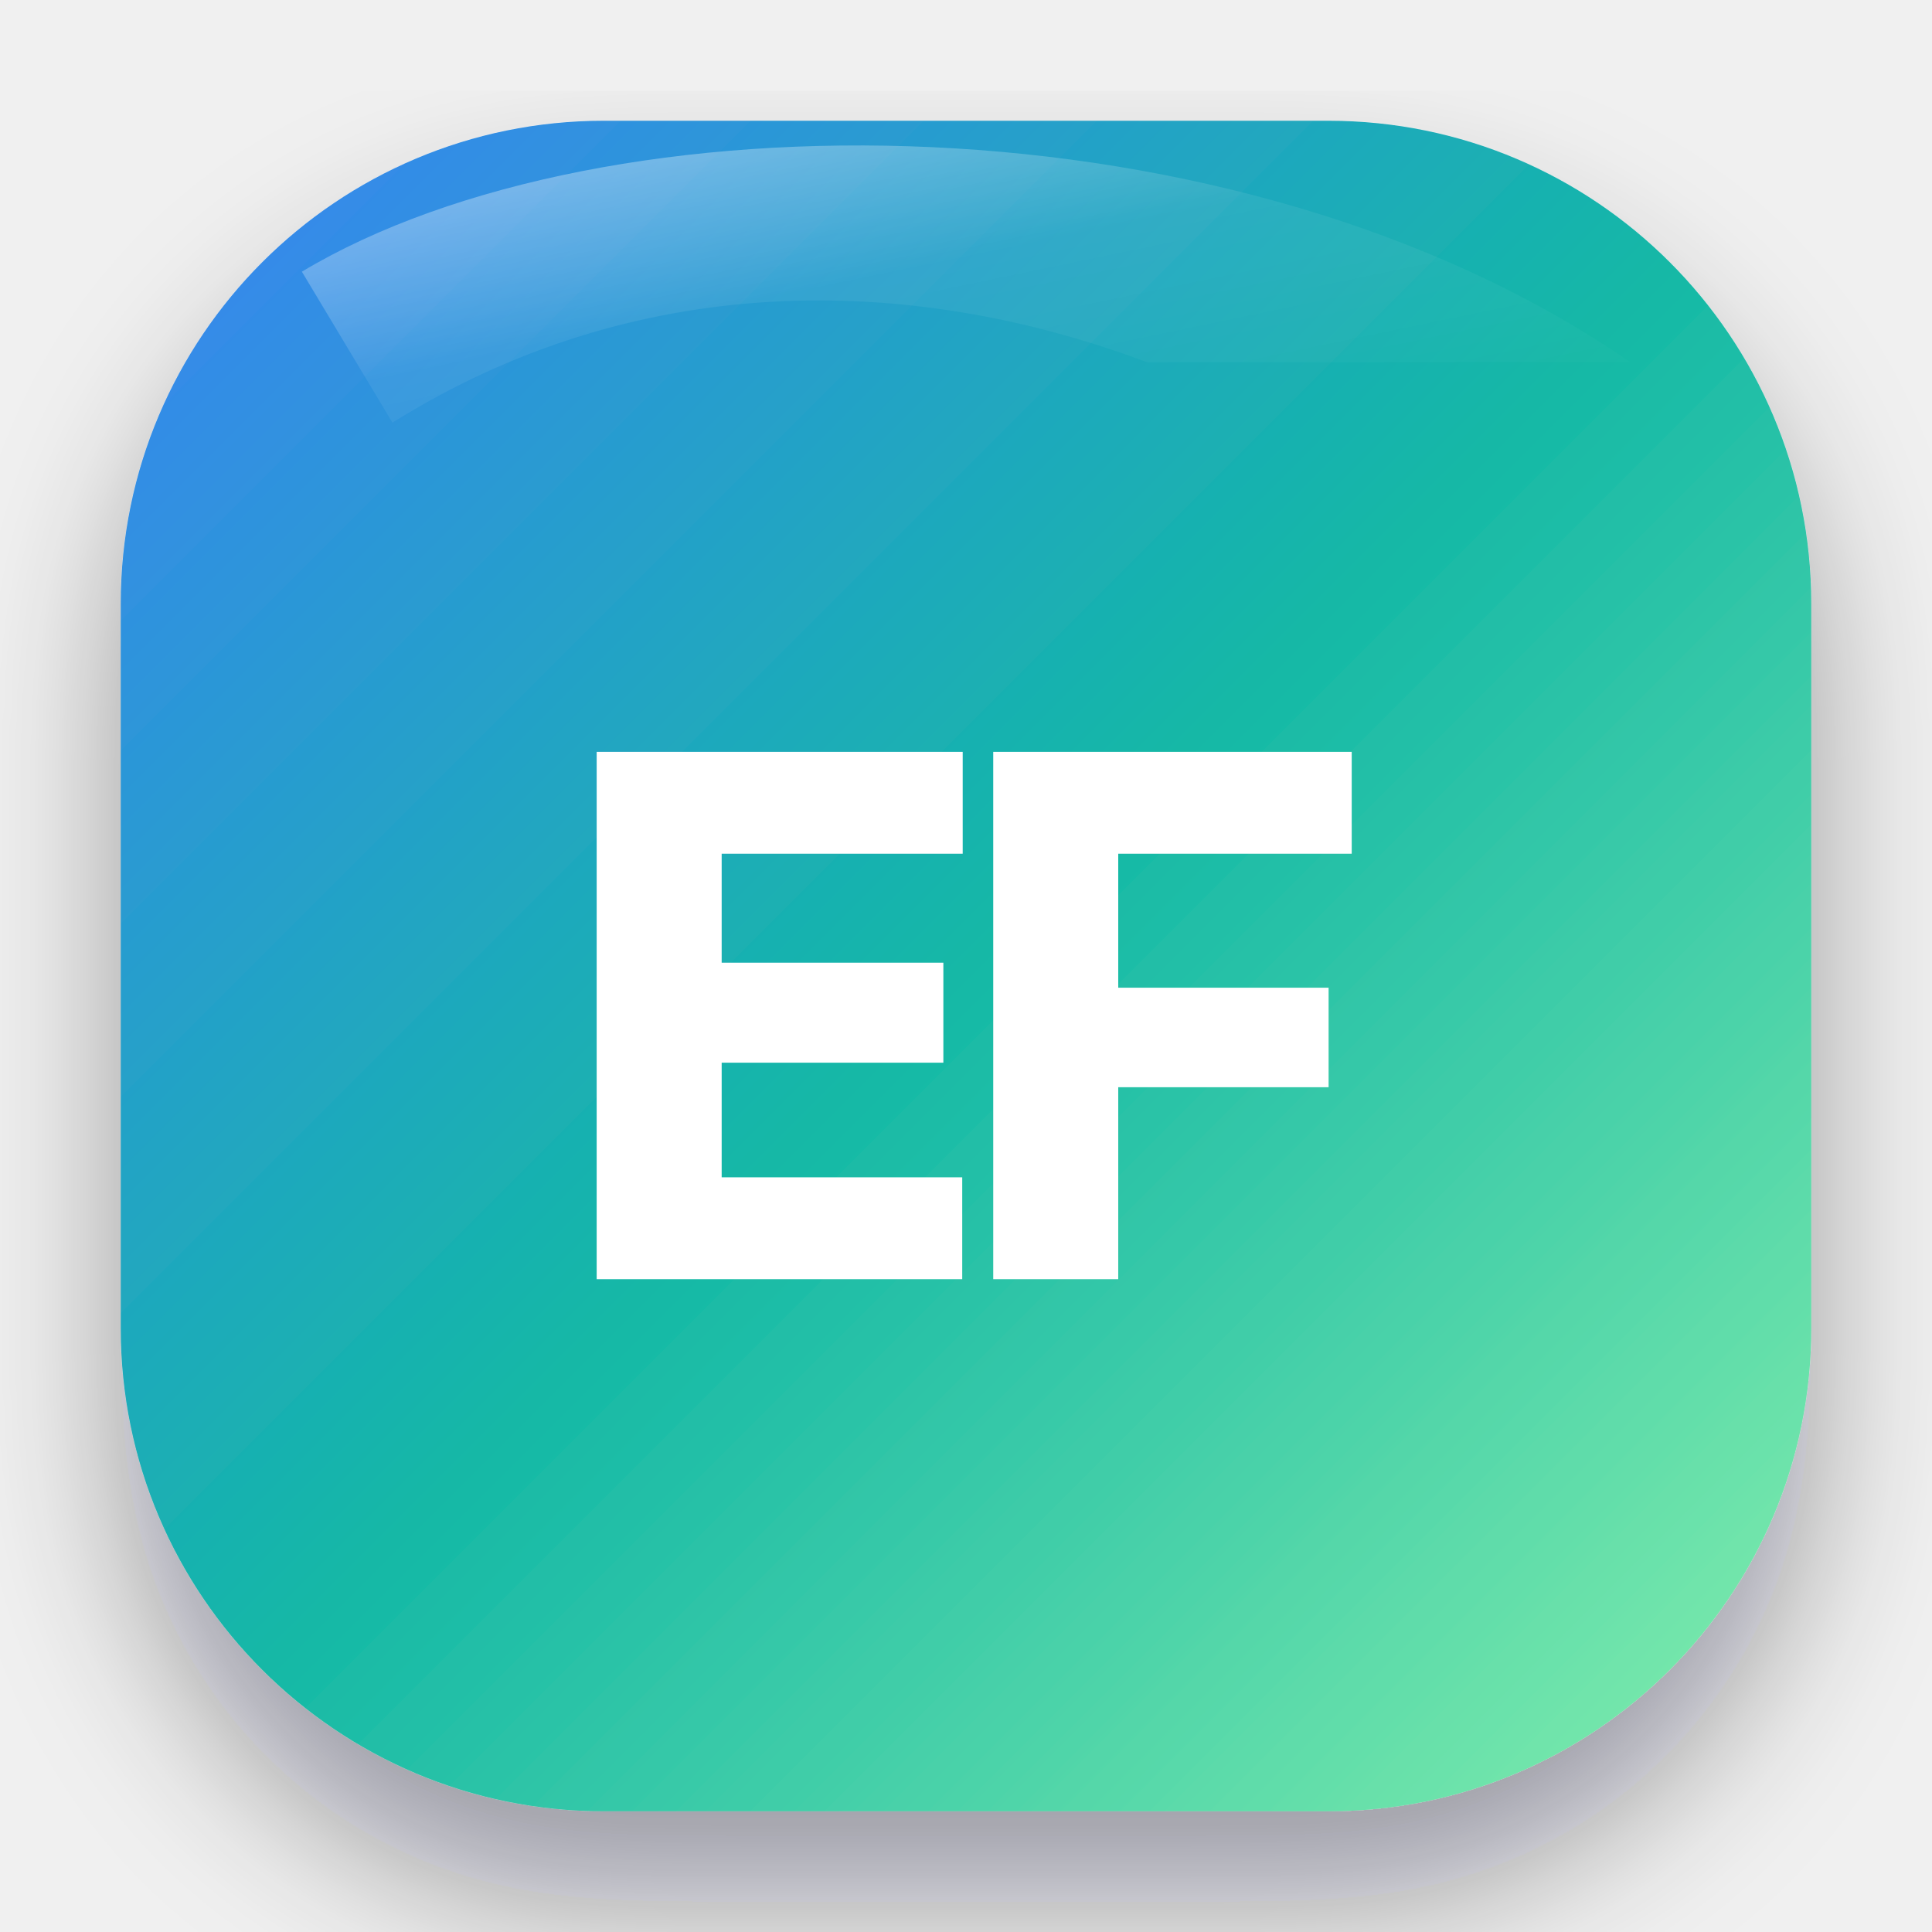
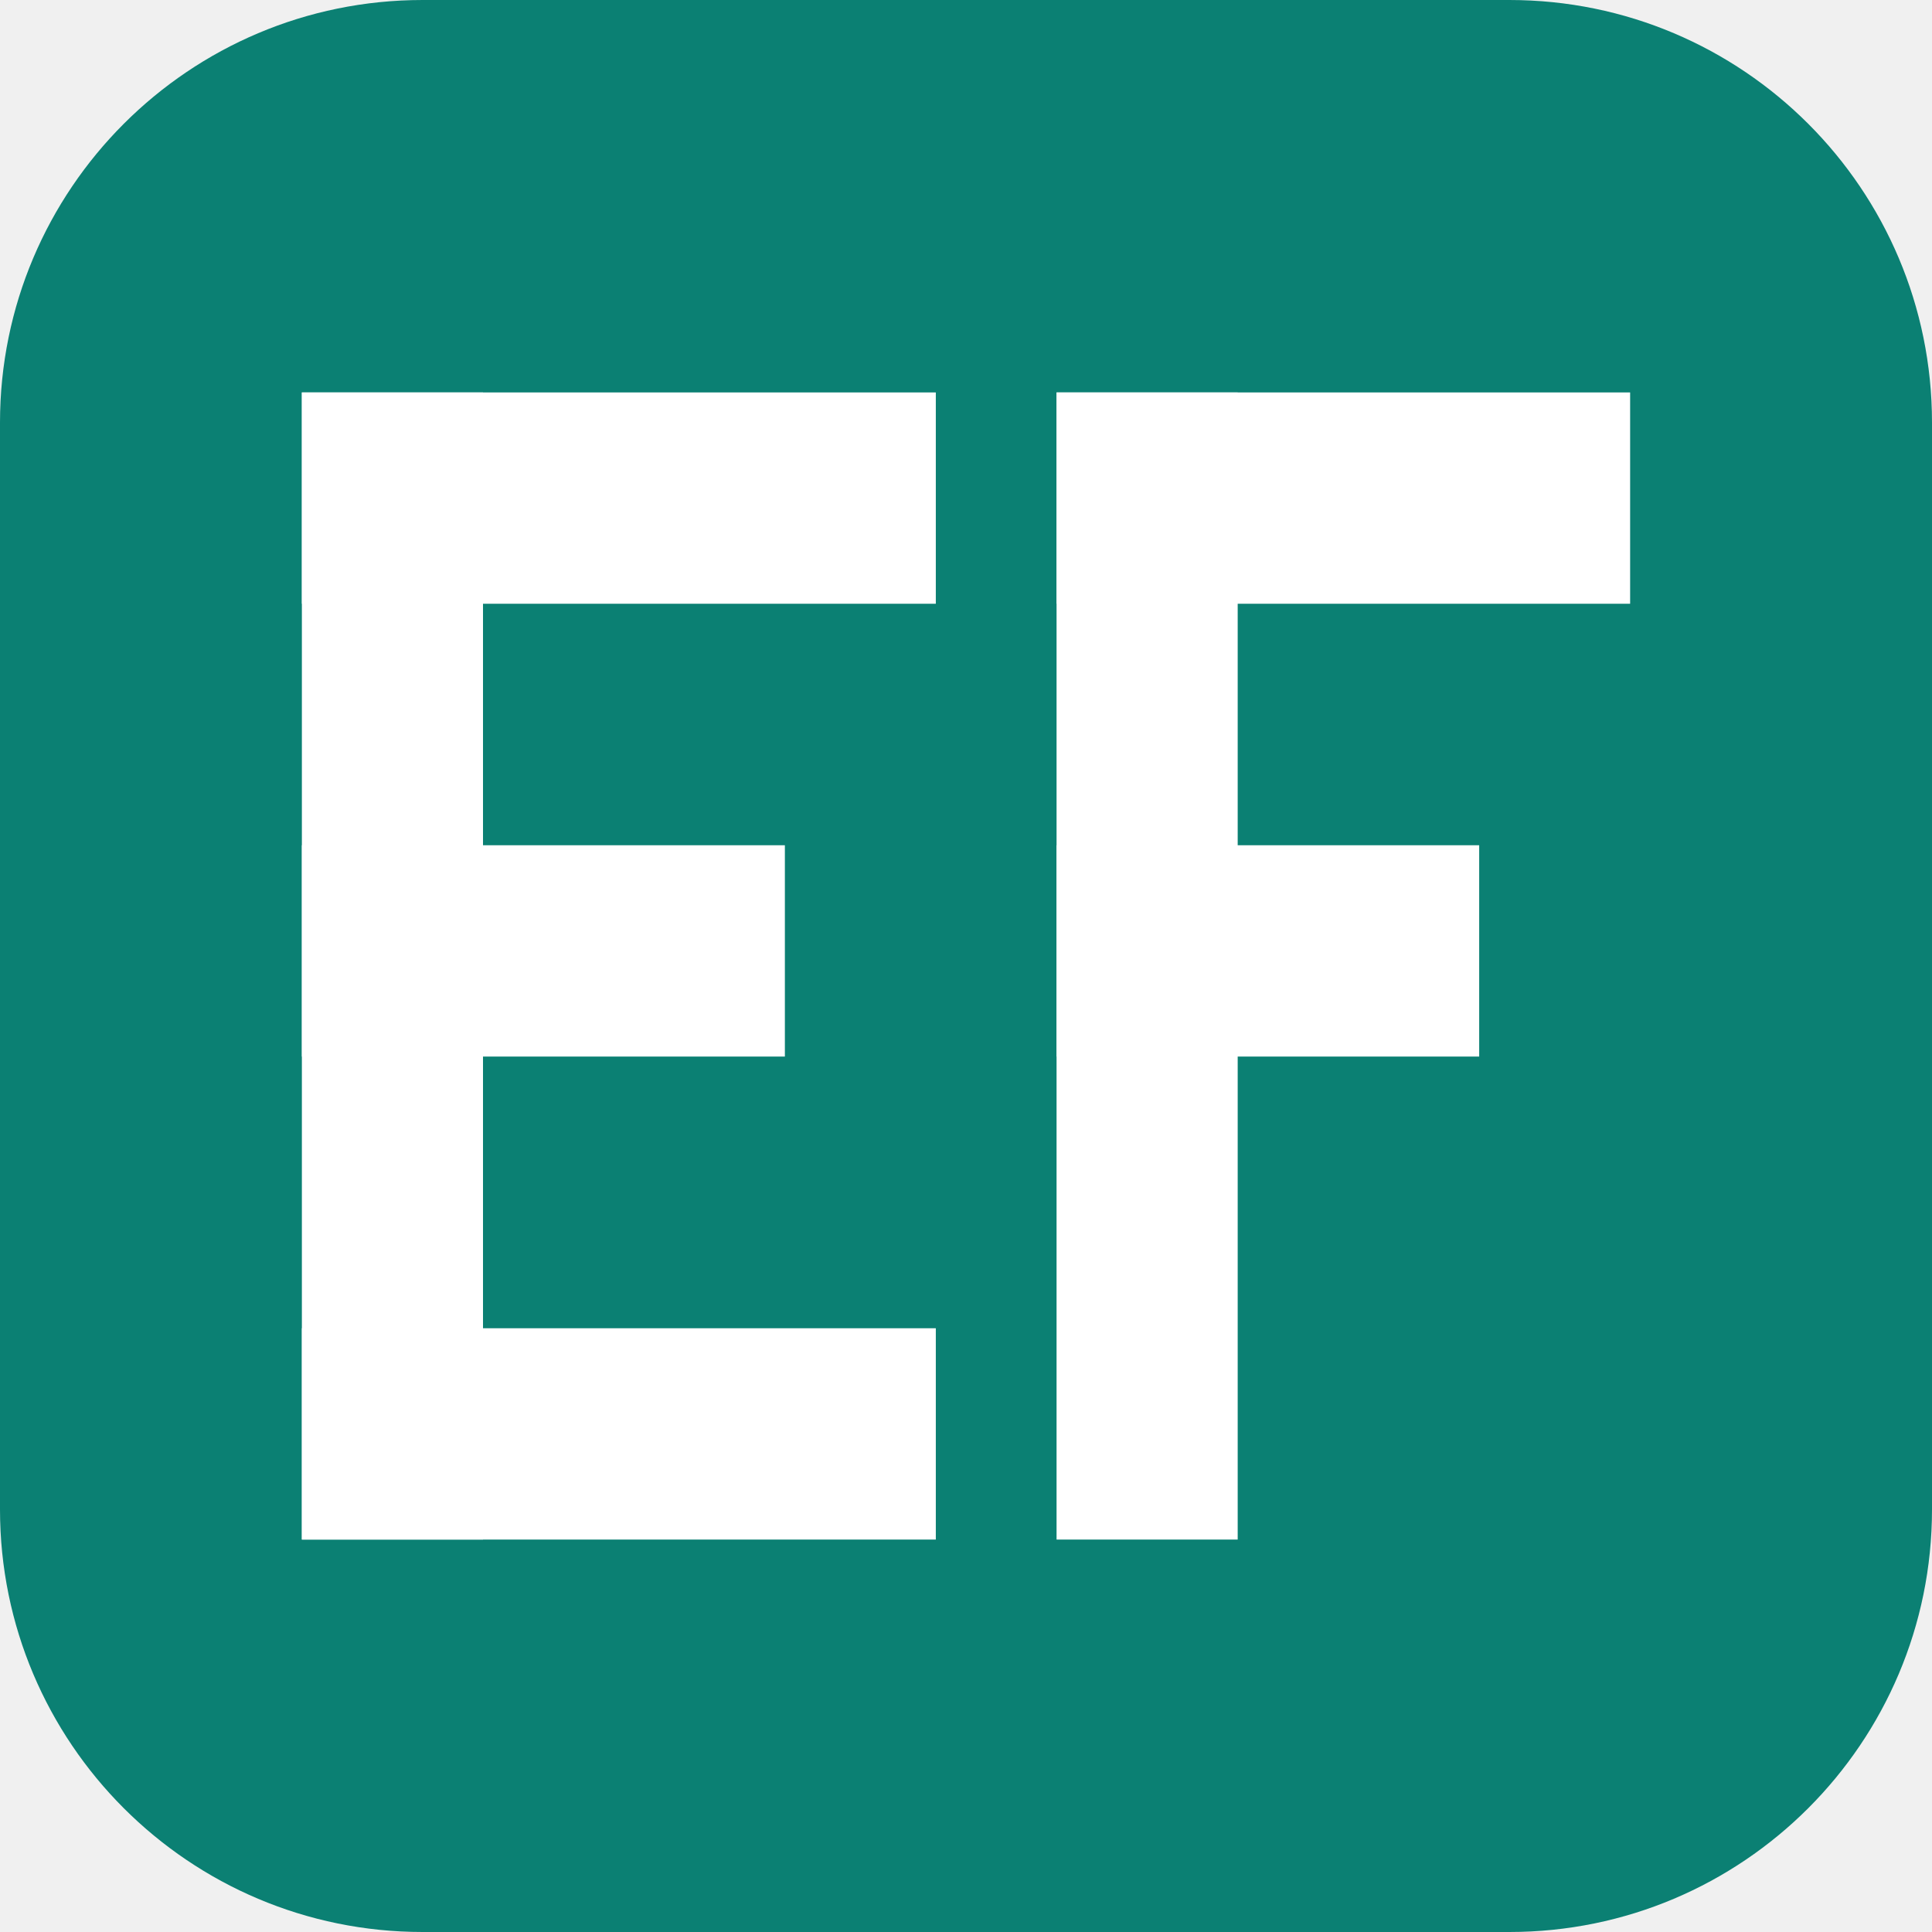
- <svg xmlns="http://www.w3.org/2000/svg" viewBox="0 0 64 64" role="img" aria-label="EventFlow favicon">
-   <defs>
-     <linearGradient id="ef-gradient" x1="0%" y1="0%" x2="100%" y2="100%">
-       <stop offset="0%" stop-color="#3b82f6" />
-       <stop offset="50%" stop-color="#14b8a6" />
-       <stop offset="100%" stop-color="#86efac" />
-     </linearGradient>
-     <linearGradient id="ef-gloss" x1="0%" y1="0%" x2="100%" y2="100%">
-       <stop offset="0%" stop-color="#ffffff" stop-opacity="0.55" />
-       <stop offset="45%" stop-color="#ffffff" stop-opacity="0.08" />
-       <stop offset="100%" stop-color="#ffffff" stop-opacity="0" />
-     </linearGradient>
-     <filter id="ef-shadow" x="-30%" y="-30%" width="160%" height="160%">
-       <feDropShadow dx="0" dy="3" stdDeviation="2.5" flood-color="#0b1220" flood-opacity="0.35" />
-     </filter>
-   </defs>
-   <rect x="4" y="4" width="56" height="56" rx="16" fill="url(#ef-gradient)" filter="url(#ef-shadow)" />
-   <path d="M10 9 C 20 3, 41 3, 54 12 L 38 12 C 30 9, 21 9, 13 14 Z" fill="url(#ef-gloss)" opacity="0.85" />
-   <text x="50%" y="52%" text-anchor="middle" dominant-baseline="middle" font-family="Inter, Segoe UI, Arial, sans-serif" font-weight="800" font-size="24" letter-spacing="-1.5" fill="#ffffff">
-     EF
-   </text>
+ <svg xmlns="http://www.w3.org/2000/svg" viewBox="0 0 64 64" role="img" aria-label="EventFlow">
+   <rect width="64" height="64" rx="14" fill="#0B8073" />
+   <rect x="10" y="13" width="6" height="38" fill="#fff" />
+   <rect x="10" y="13" width="21" height="7" fill="#fff" />
+   <rect x="10" y="28" width="16" height="7" fill="#fff" />
+   <rect x="10" y="44" width="21" height="7" fill="#fff" />
+   <rect x="35" y="13" width="6" height="38" fill="#fff" />
+   <rect x="35" y="13" width="19" height="7" fill="#fff" />
+   <rect x="35" y="28" width="14" height="7" fill="#fff" />
</svg>
